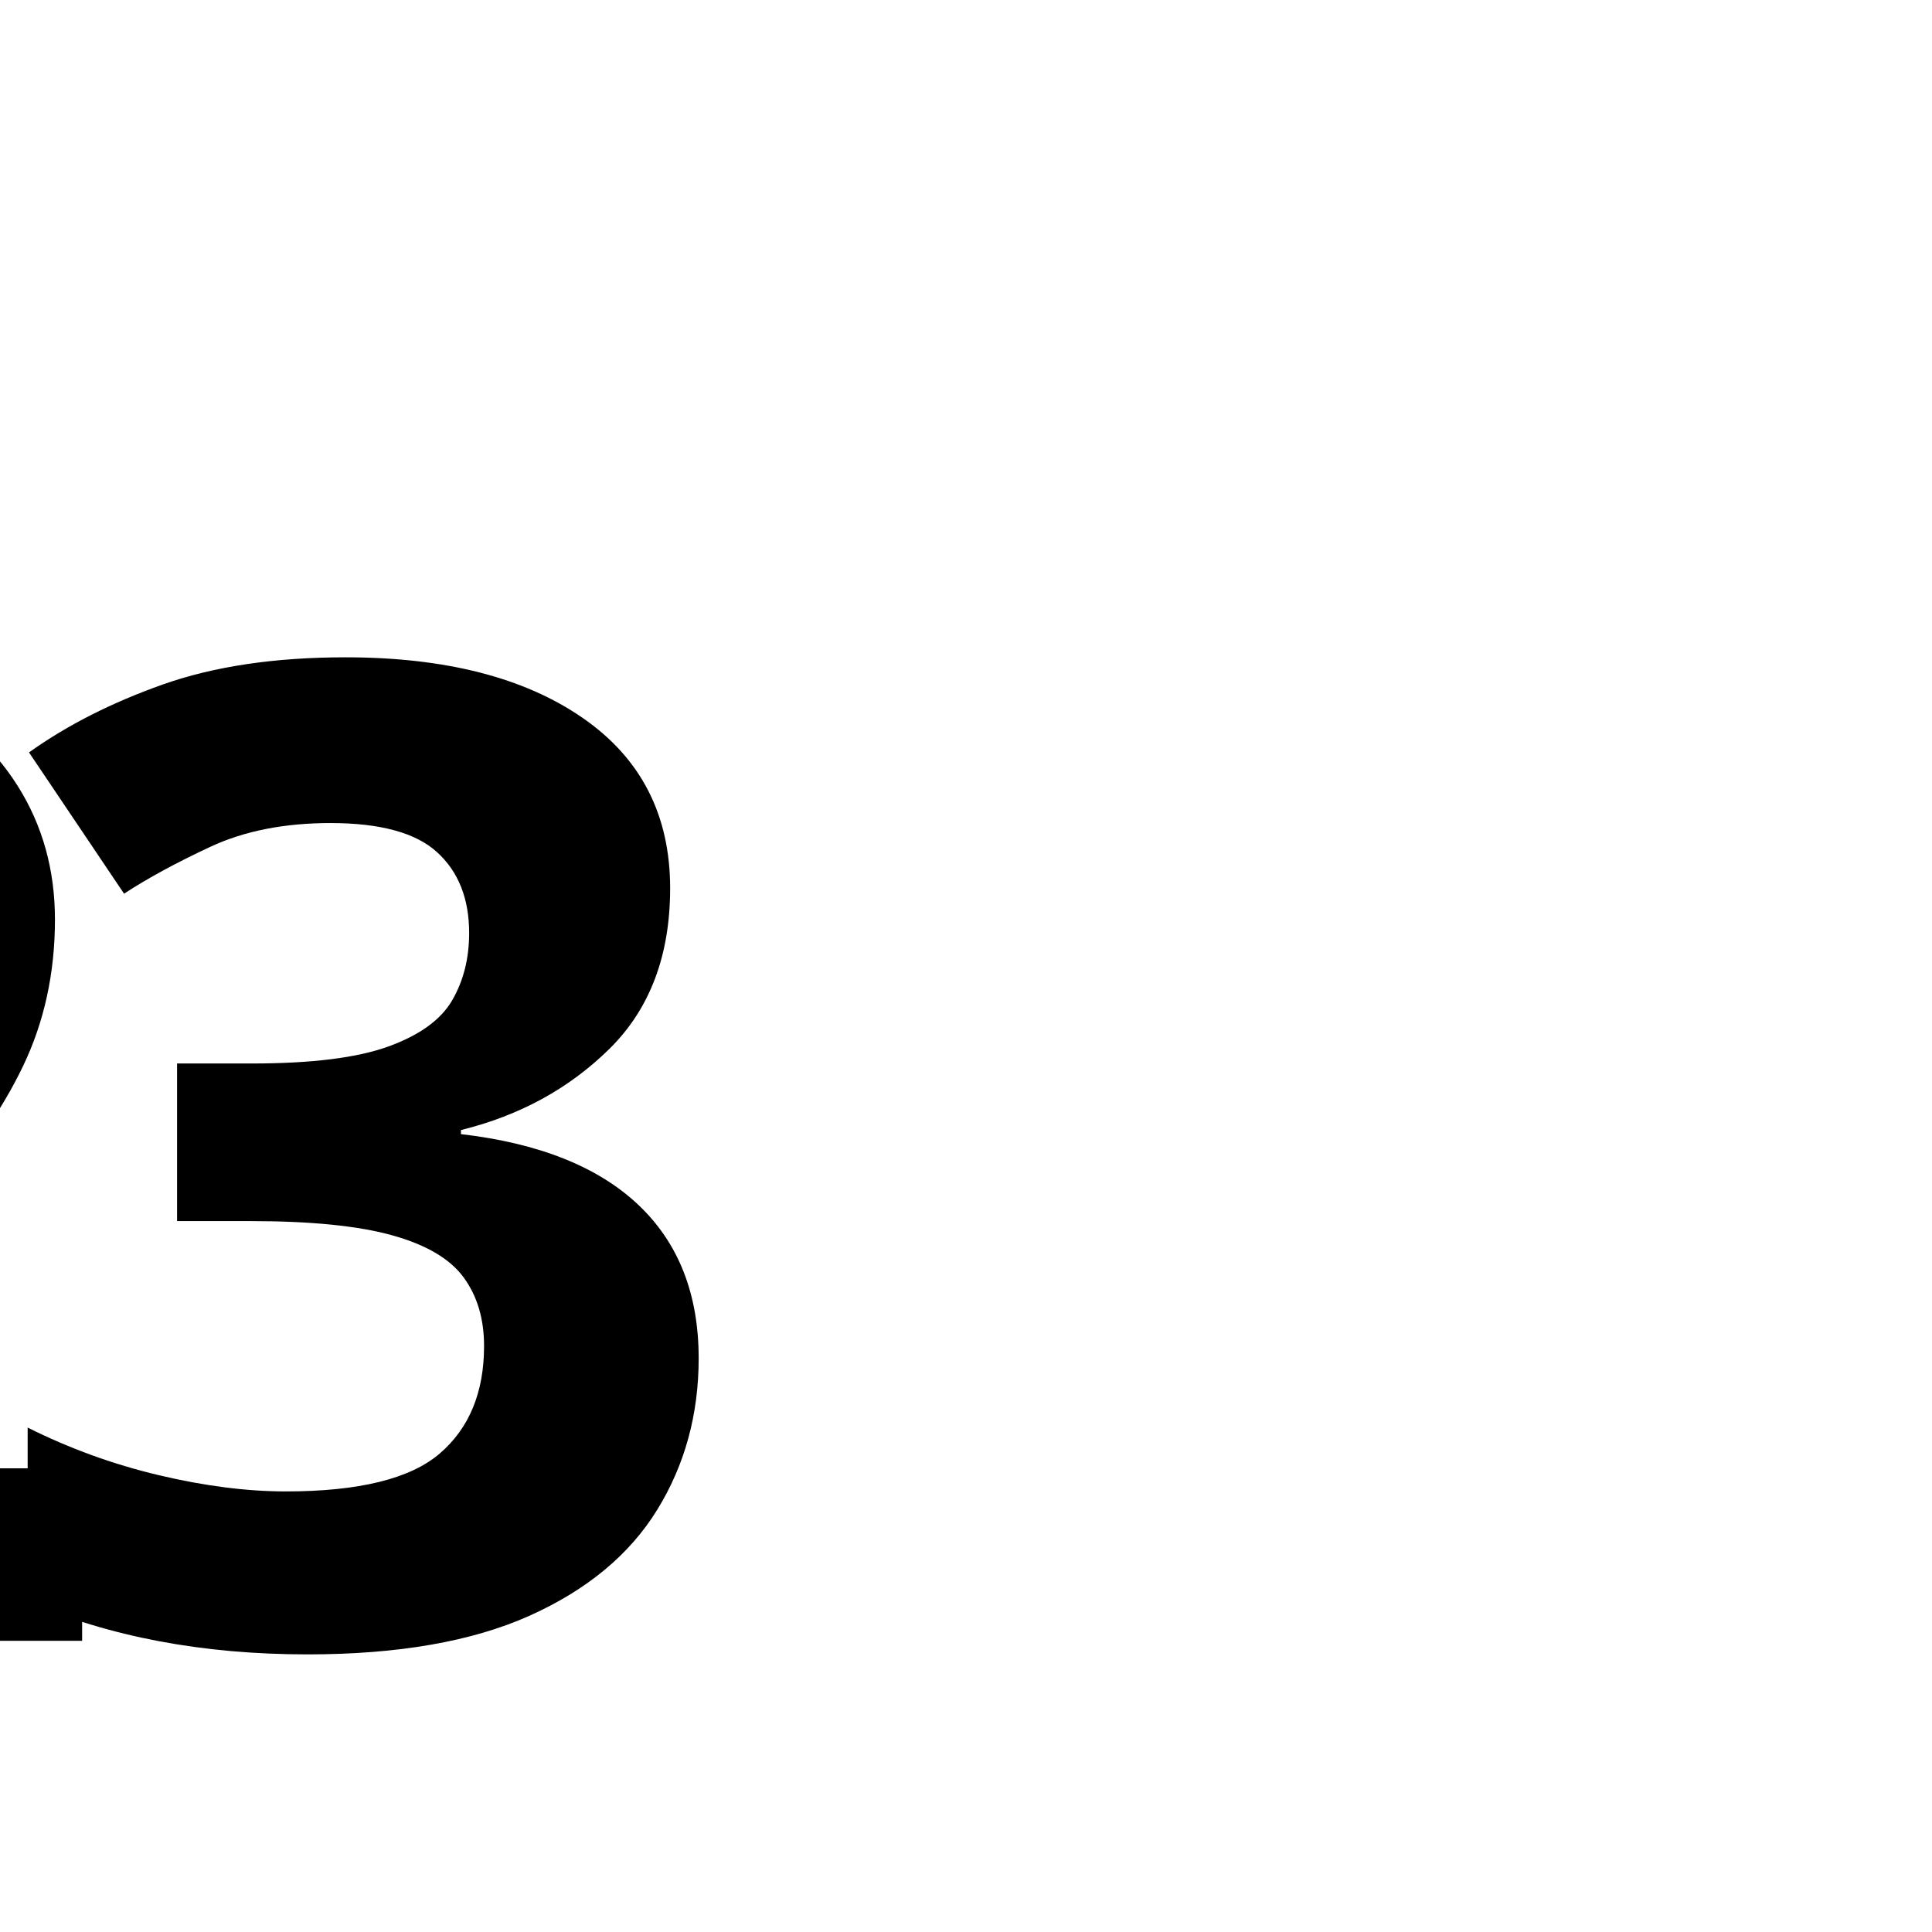
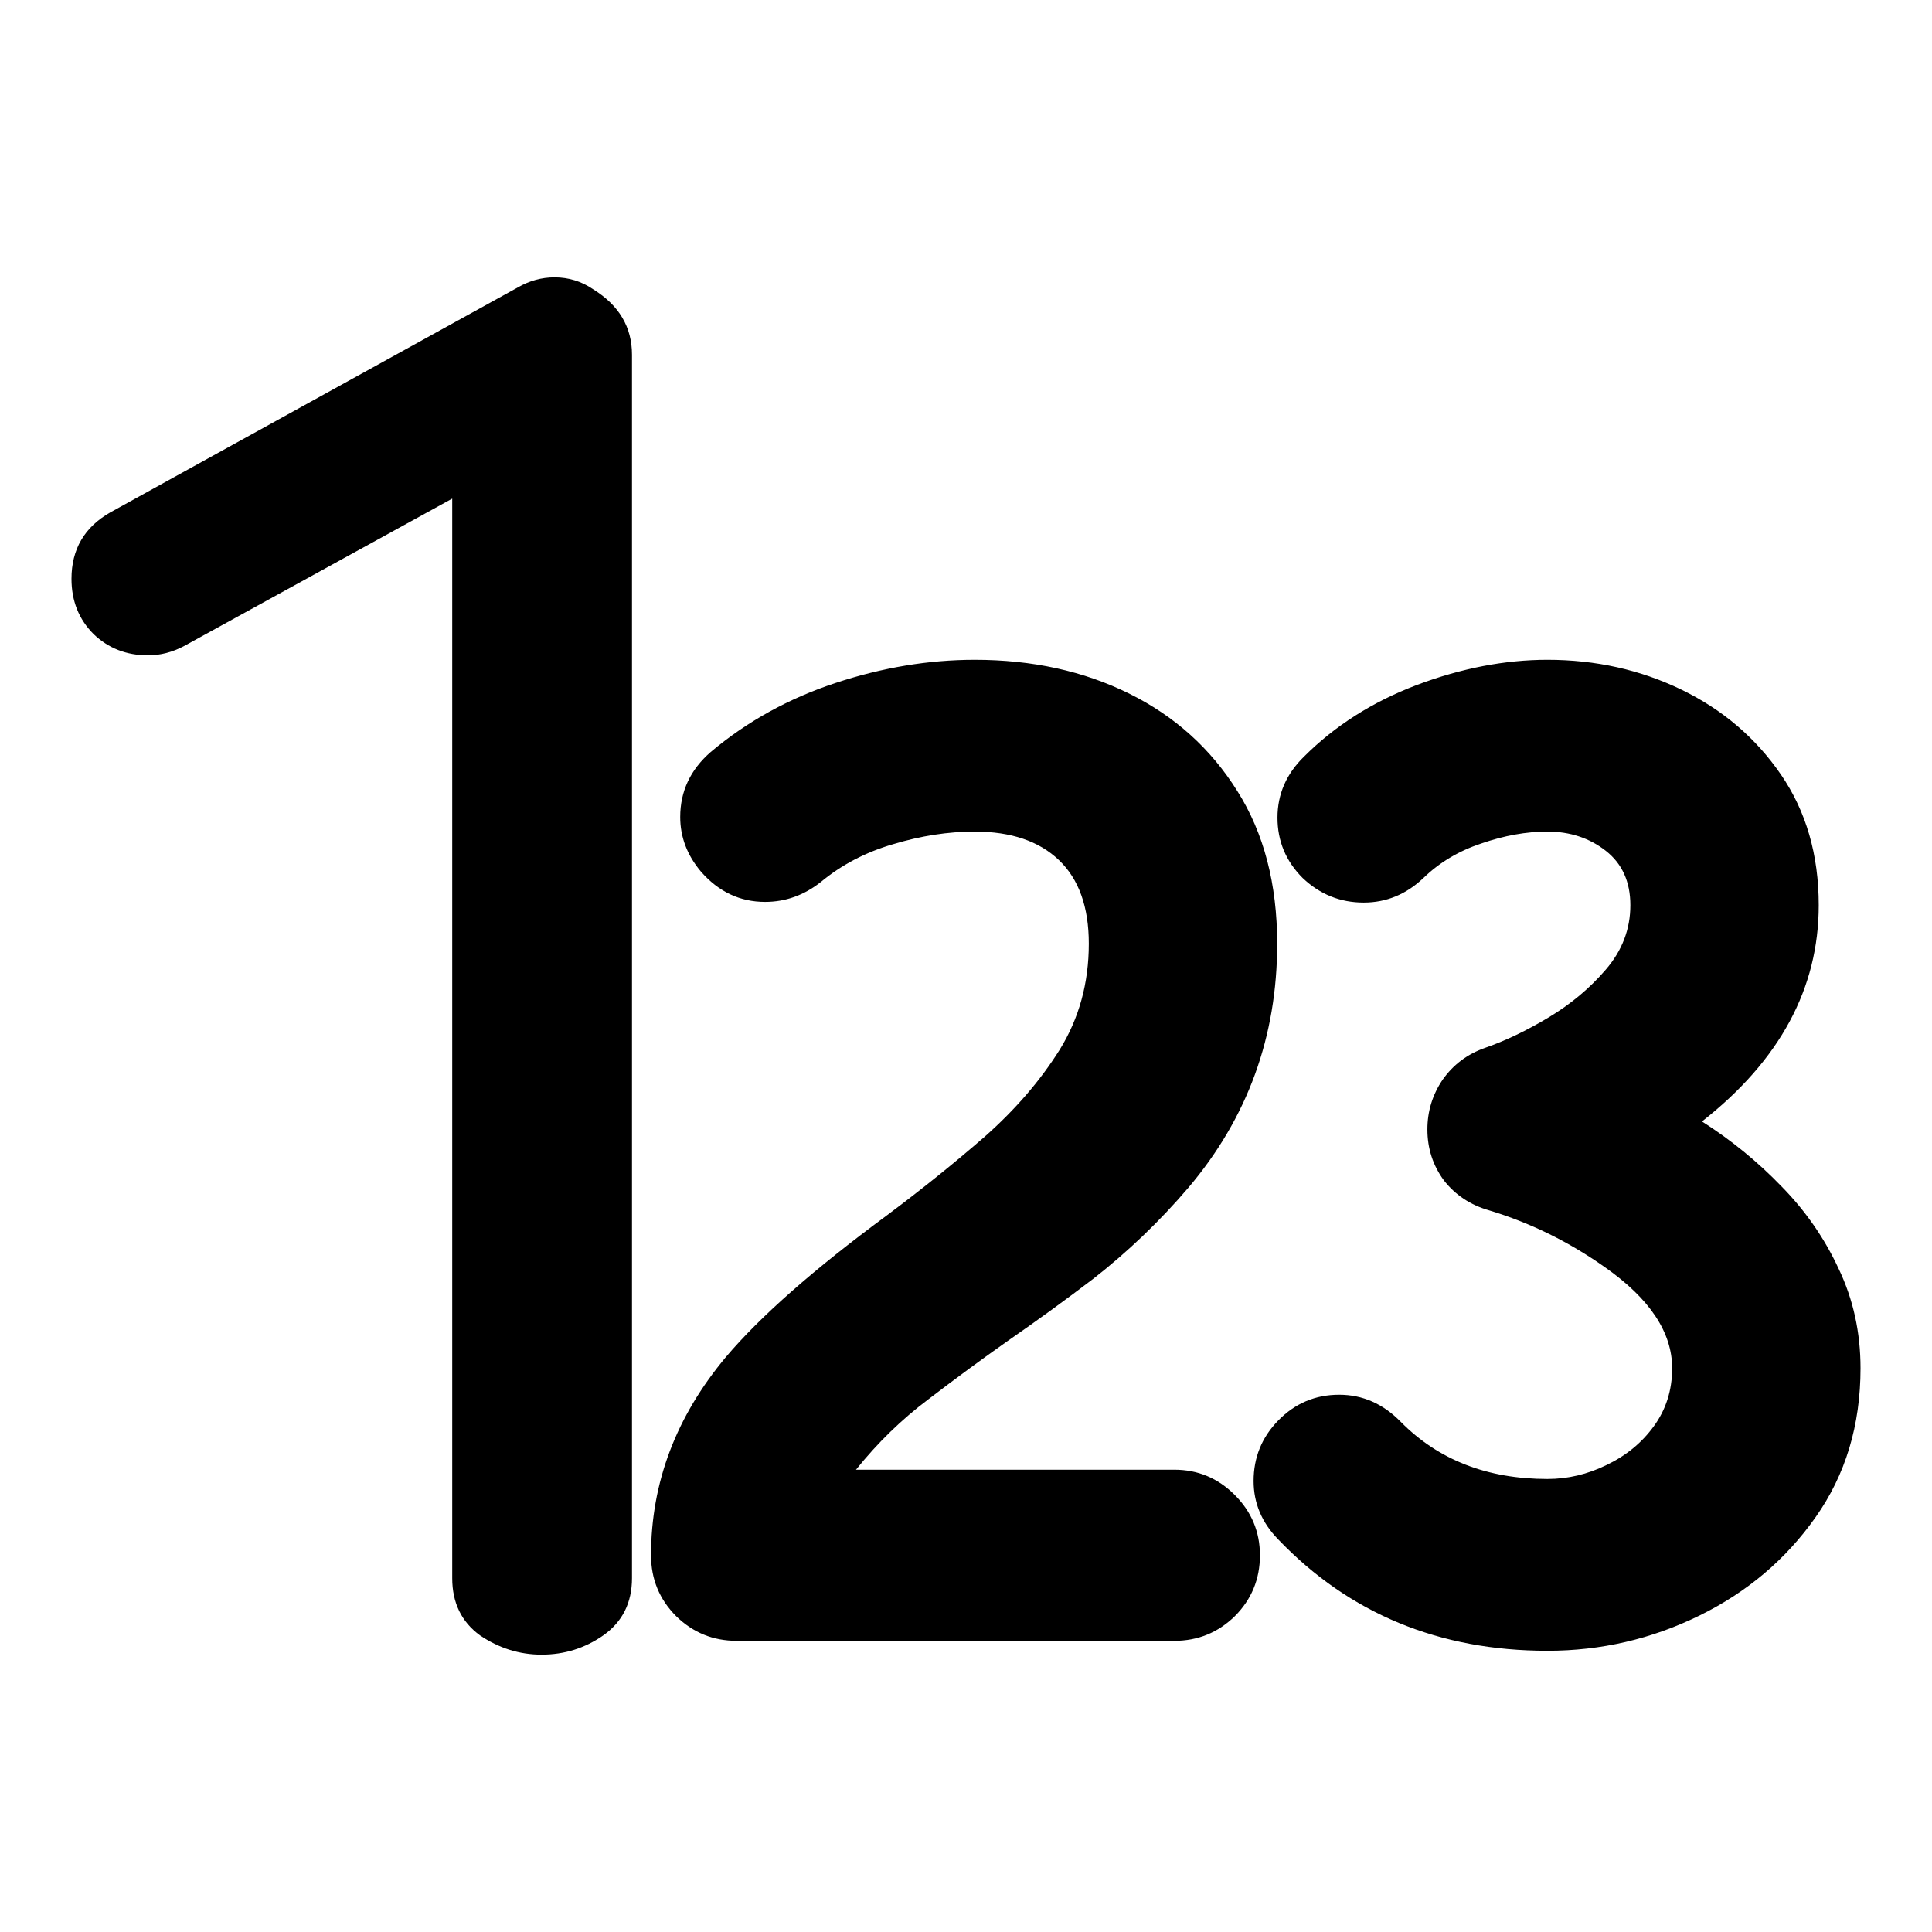
<svg xmlns="http://www.w3.org/2000/svg" class="ionicon" viewBox="0 0 512 512" version="1.1" id="svg1">
  <defs id="defs1" />
-   <path d="m 292.6,407.78 -120,-320 a 22,22 0 0 0 -41.2,0 l -120,320 a 22,22 0 0 0 41.2,15.44 L 88.76,326.8 a 2,2 0 0 1 1.87,-1.3 h 122.74 a 2,2 0 0 1 1.87,1.3 l 36.16,96.42 a 22,22 0 0 0 41.2,-15.44 z m -185.84,-129 43.37,-115.65 a 2,2 0 0 1 3.74,0 l 43.37,115.67 a 2,2 0 0 1 -1.87,2.7 h -86.74 a 2,2 0 0 1 -1.87,-2.7 z M 400.77,169.5 c -41.72,-0.3 -79.08,23.87 -95,61.4 a 22.001,22.001 0 0 0 40.5,17.2 c 8.88,-20.89 29.77,-34.44 53.32,-34.6 32.32,-0.22 58.41,26.5 58.41,58.85 a 1.5,1.5 0 0 1 -1.45,1.5 c -21.92,0.61 -47.92,2.07 -71.12,4.8 -54.75,6.44 -87.43,36.29 -87.43,79.85 0,23.19 8.76,44 24.67,58.68 14.93,13.75 35.33,21.32 57.33,21.32 31,0 57.69,-8 77.94,-23.22 H 458 a 22,22 0 1 0 44,0.19 v -143 C 502,216.29 457,169.91 400.77,169.5 Z M 380,394.5 c -17.53,0 -38,-9.43 -38,-36 0,-10.67 3.83,-18.14 12.43,-24.23 8.37,-5.93 21.2,-10.16 36.14,-11.92 21.12,-2.49 44.82,-3.86 65.14,-4.47 a 2,2 0 0 1 2,2.1 C 455,370.1 429.46,394.5 380,394.5 Z" id="path1" style="display:none" />
-   <text xml:space="preserve" style="font-size:500.344px;font-family:'Robaga Rounded';-inkscape-font-specification:'Robaga Rounded';text-align:center;letter-spacing:-50px;word-spacing:0px;text-anchor:middle;opacity:1;fill:#000000;stroke-width:0.599;stroke-linecap:round;stroke-linejoin:round;stroke-miterlimit:10" x="260.904" y="434.834" id="text1">
-     <tspan id="tspan1" x="240.904" y="434.834" style="letter-spacing:-50px;stroke-width:0.599">1<tspan style="font-style:normal;font-variant:normal;font-weight:bold;font-stretch:normal;font-size:360px;font-family:'Robaga Rounded';-inkscape-font-specification:'Robaga Rounded Bold';letter-spacing:-40px" id="tspan2">23</tspan>
-     </tspan>
-   </text>
+   <g id="text1" style="font-size:500.344px;font-family:'Robaga Rounded';-inkscape-font-specification:'Robaga Rounded';text-align:center;letter-spacing:-50px;word-spacing:0px;text-anchor:middle;stroke-width:0.599;stroke-linecap:round;stroke-linejoin:round;stroke-miterlimit:10" aria-label="123">
+     <path d="m 143.541,438.499 q -8.795,0 -16.369,-5.13 -7.329,-5.375 -7.329,-15.147 V 132.136 l -71.094,39.089 q -4.642,2.443 -9.528,2.443 -8.551,0 -14.414,-5.619 -5.863,-5.863 -5.863,-14.659 0,-11.727 10.261,-17.59 L 137.189,76.189 q 4.642,-2.687 9.772,-2.687 5.619,0 10.261,3.176 10.261,6.352 10.261,17.346 V 418.221 q 0,9.772 -7.574,15.147 -7.329,5.13 -16.369,5.13 z" id="path3" />
+     <path style="font-weight:bold;font-size:360px;-inkscape-font-specification:'Robaga Rounded Bold';letter-spacing:-40px" d="M 311.221,434.834 H 195.205 q -9.316,0 -15.996,-6.504 -6.68,-6.68 -6.68,-16.172 0,-28.828 19.863,-52.559 13.711,-16.172 42.539,-37.441 13.887,-10.371 26.016,-20.918 12.129,-10.723 19.863,-23.027 7.734,-12.48 7.734,-28.125 0,-14.59 -7.91,-22.148 -7.91,-7.559 -22.324,-7.559 -10.547,0 -21.621,3.34 -10.898,3.164 -19.16,10.02 -6.68,5.273 -14.766,5.273 -10.02,0 -17.051,-8.086 -5.449,-6.504 -5.449,-14.414 0,-10.195 8.086,-17.227 14.414,-12.129 33.047,-18.281 18.633,-6.152 36.914,-6.152 22.852,0 40.957,8.965 18.105,8.965 28.652,25.84 10.547,16.699 10.547,40.43 0,36.914 -23.555,64.688 -11.426,13.359 -25.137,24.082 -11.074,8.438 -22.5,16.348 -10.723,7.559 -21.27,15.645 -10.547,7.91 -19.16,18.633 h 84.375 q 9.316,0 15.996,6.68 6.68,6.68 6.68,15.996 0,9.492 -6.68,16.172 -6.68,6.504 -15.996,6.504 z m 98.867,2.637 q -43.066,0 -71.367,-29.531 -6.504,-6.68 -6.504,-15.469 0,-9.316 6.504,-15.996 6.68,-6.855 16.172,-6.855 9.316,0 16.348,7.207 14.941,15.117 38.848,15.117 8.086,0 15.645,-3.691 7.734,-3.691 12.48,-10.195 4.922,-6.68 4.922,-15.469 0,-14.238 -17.754,-26.719 -14.414,-10.195 -30.762,-15.117 -7.383,-2.109 -11.953,-7.91 -4.395,-5.977 -4.395,-13.535 0,-7.207 4.043,-13.184 4.219,-5.977 11.25,-8.438 8.086,-2.812 16.875,-8.086 8.789,-5.273 15.117,-12.656 6.504,-7.559 6.504,-17.051 0,-9.316 -6.504,-14.414 -6.504,-5.098 -15.469,-5.098 -8.438,0 -17.578,3.164 -8.965,2.988 -15.293,9.141 -6.855,6.504 -15.82,6.504 -9.316,0 -16.172,-6.504 -6.68,-6.68 -6.68,-15.996 0,-9.316 7.031,-16.172 12.305,-12.305 29.883,-18.984 17.754,-6.68 34.629,-6.68 19.16,0 35.508,7.91 16.348,7.91 26.367,22.5 10.02,14.59 10.02,34.629 0,33.047 -30.938,57.305 11.602,7.383 21.094,17.227 9.492,9.668 15.117,21.797 5.801,12.129 5.801,26.367 0,22.676 -11.953,39.551 -11.777,16.699 -30.762,26.016 -18.984,9.316 -40.254,9.316 z" id="path4" />
+   </g>
</svg>
